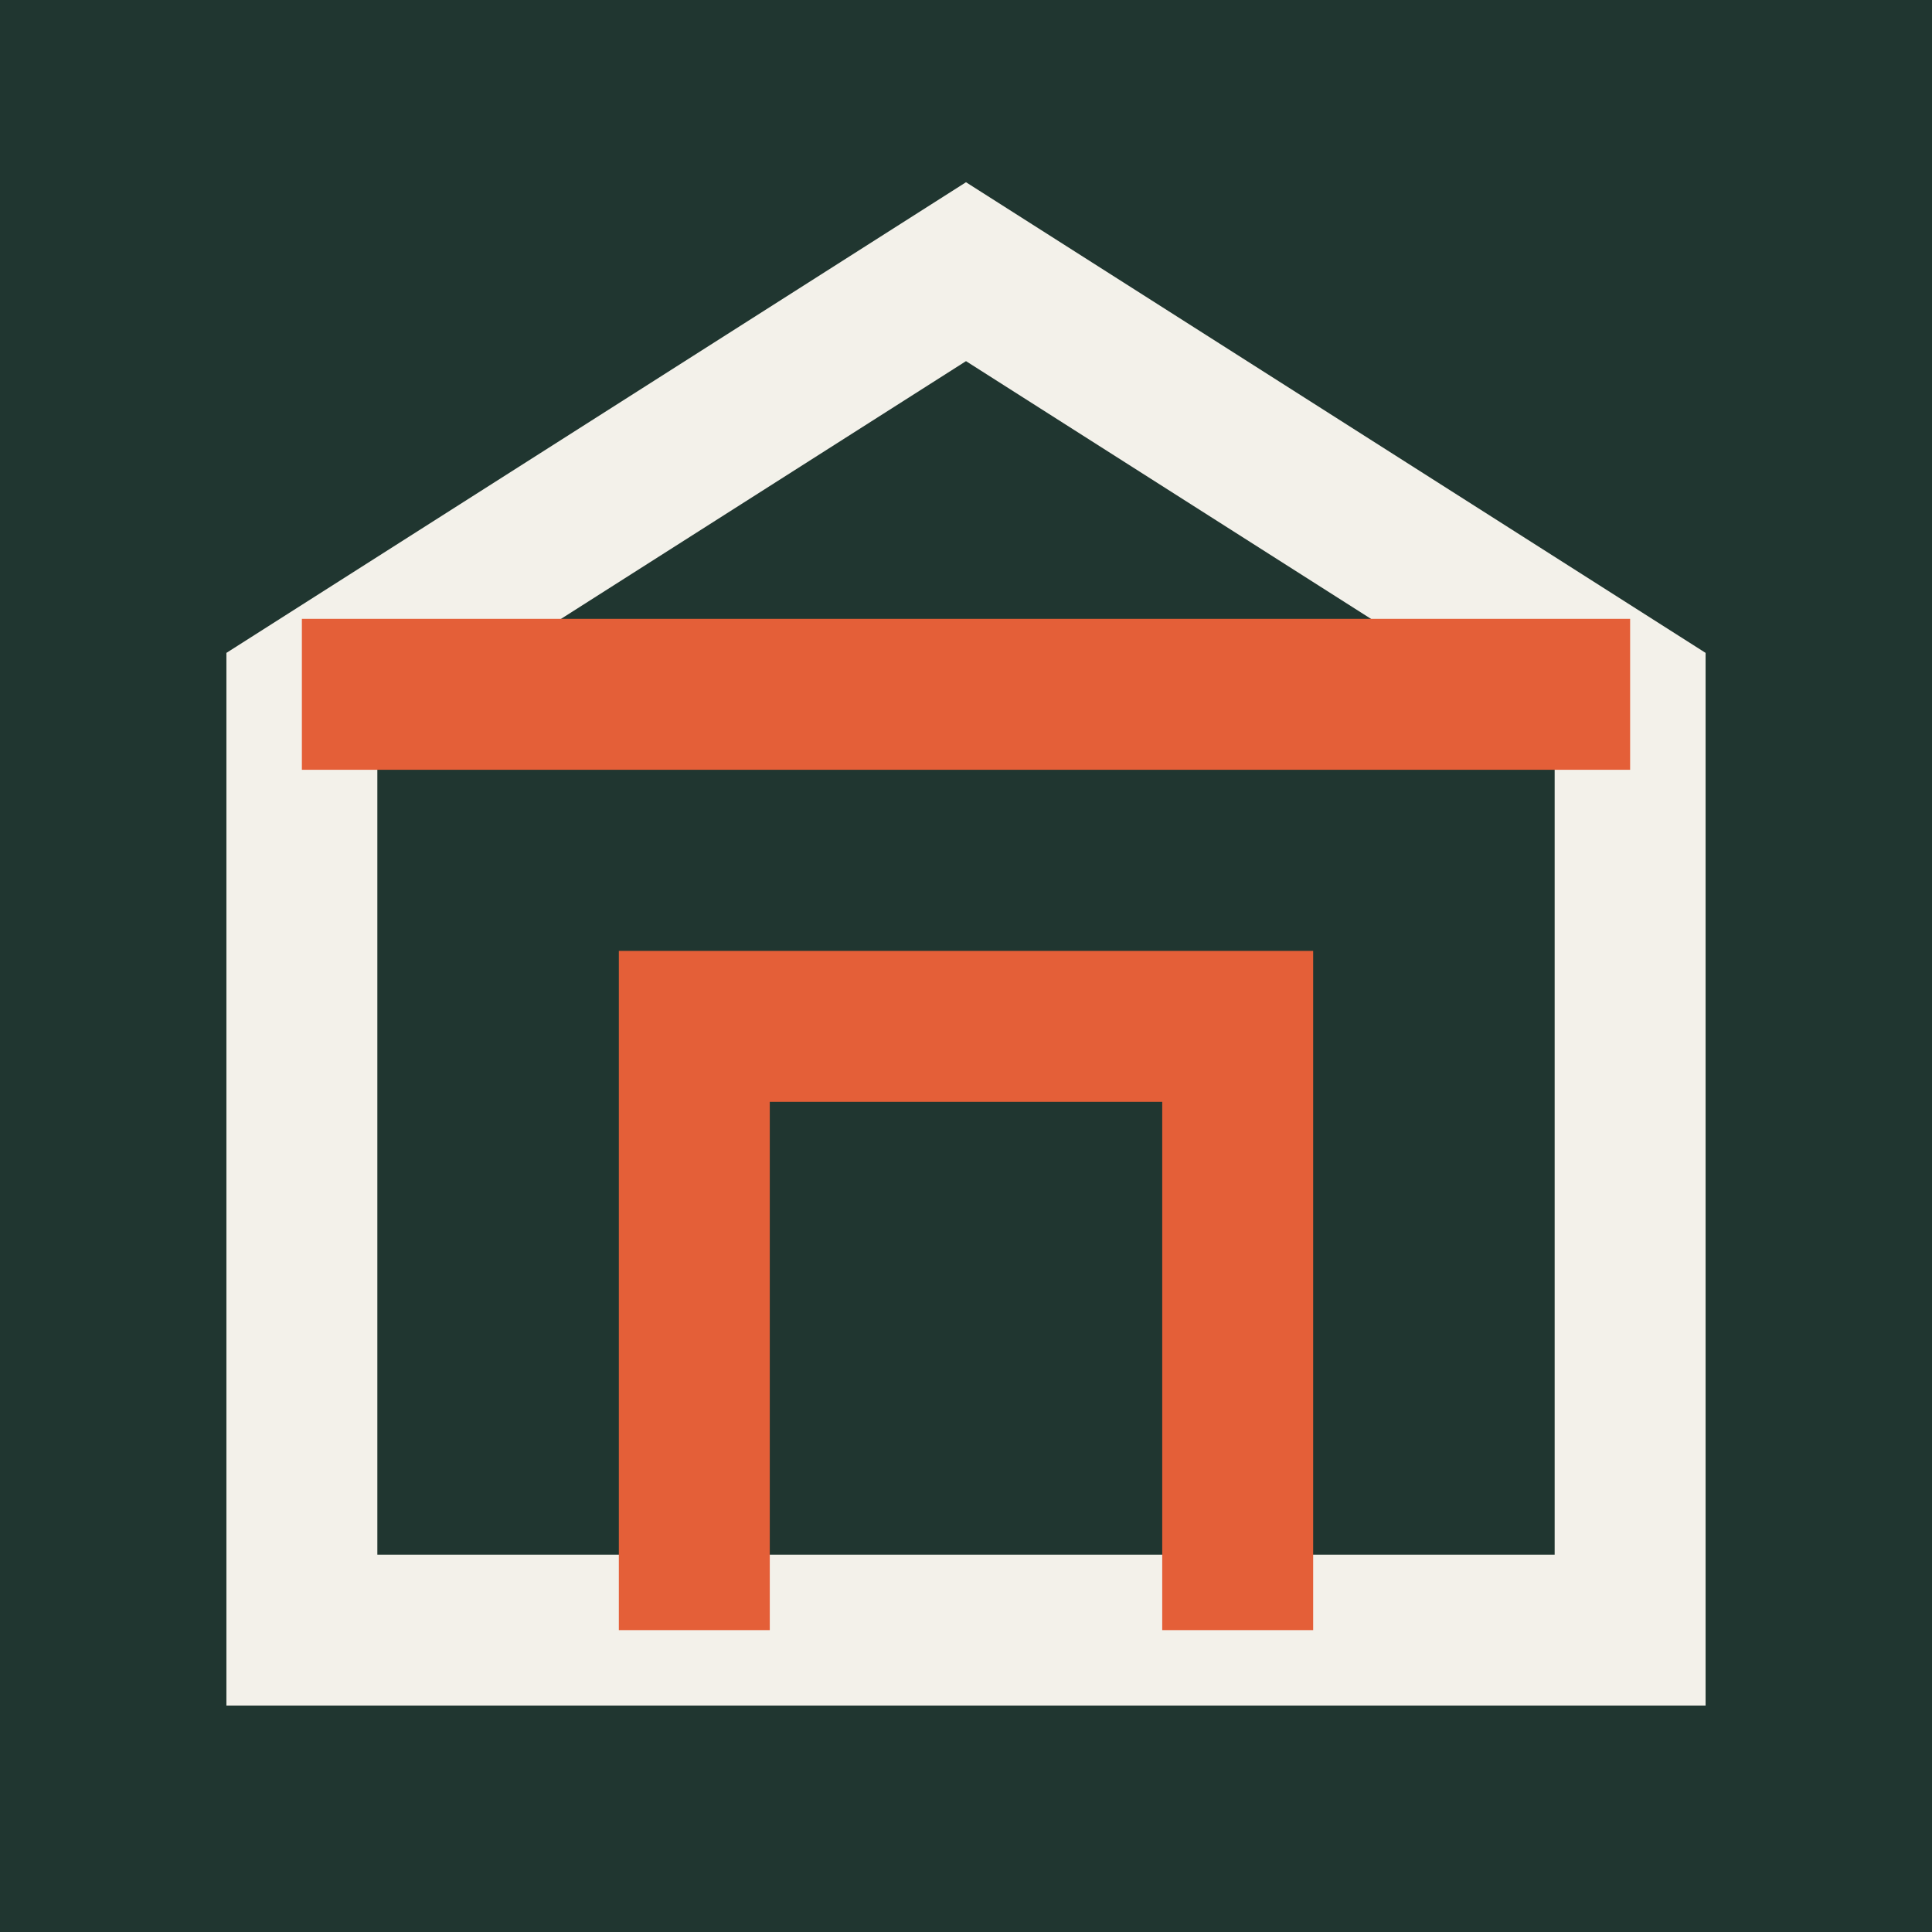
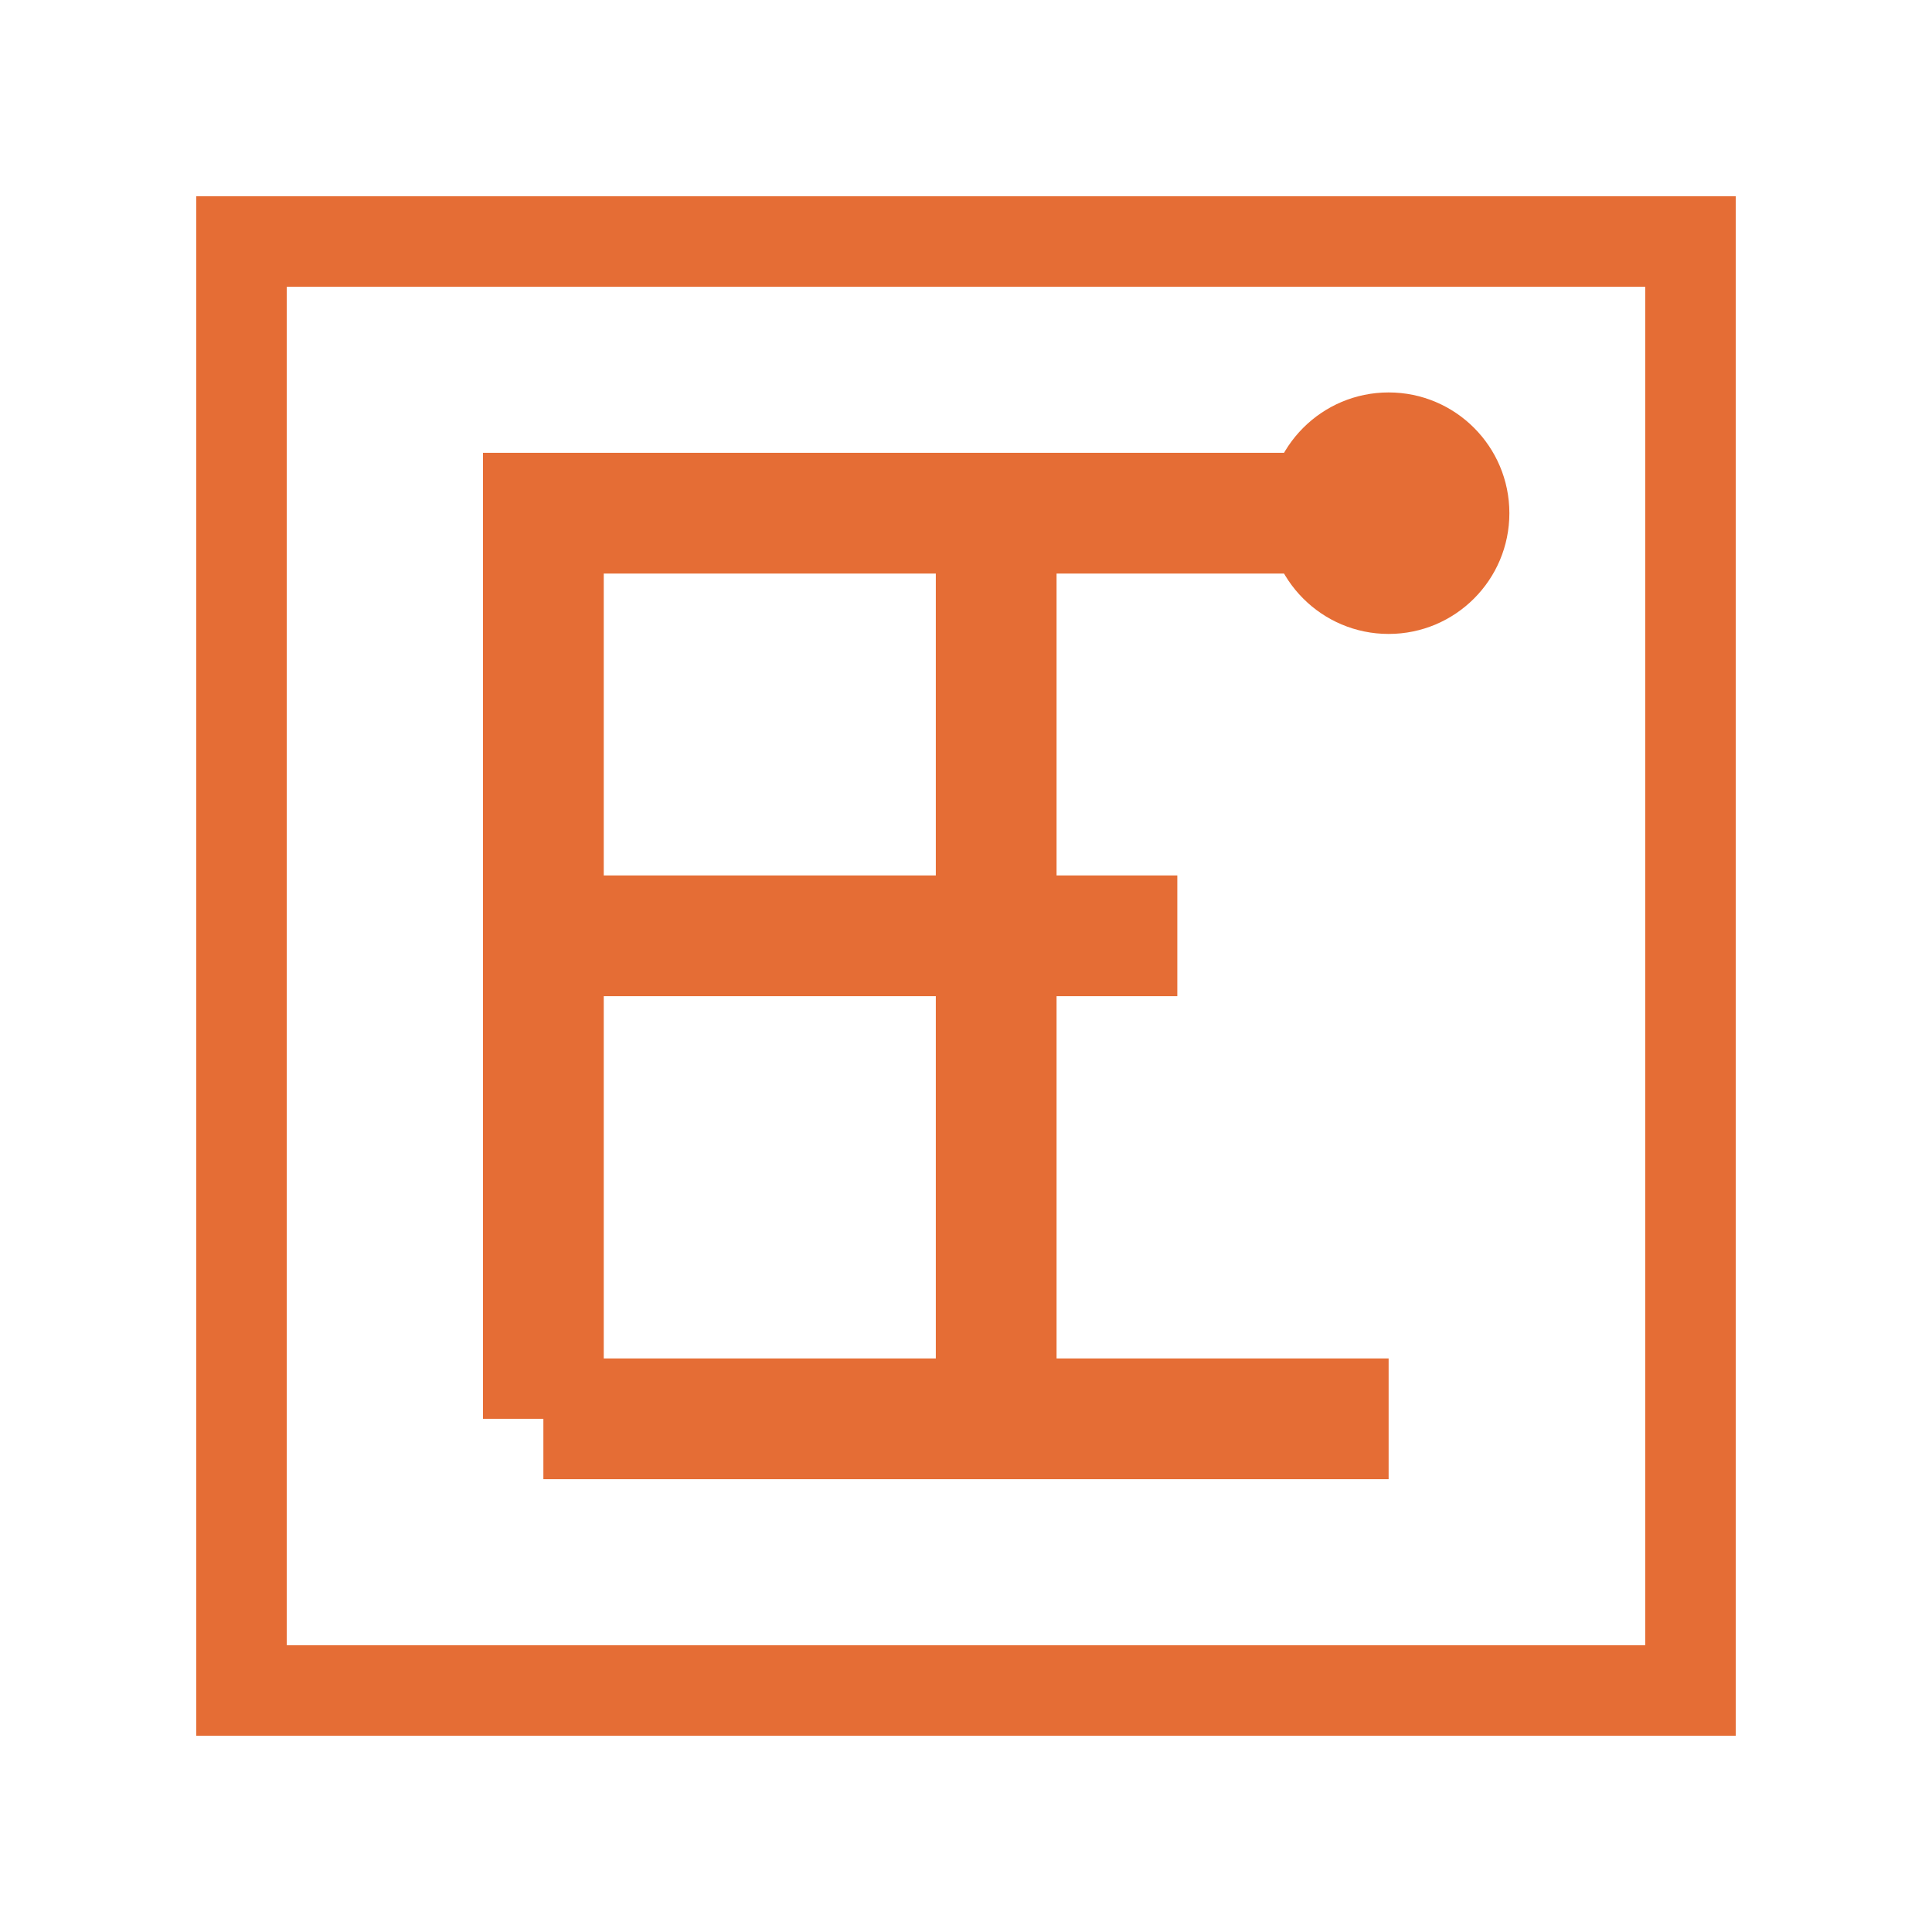
- <svg xmlns="http://www.w3.org/2000/svg" viewBox="0 0 64 64">
-   <rect width="64" height="64" fill="#203630" />
-   <path d="M10 54V23L32 9l22 14v31H10Z" fill="none" stroke="#f3f1ea" stroke-width="5" />
-   <path d="M23 54V34h18v20M10 23h44" fill="none" stroke="#e45f38" stroke-width="5" />
+ <svg xmlns="http://www.w3.org/2000/svg">
+   <symbol id="mark" viewBox="0 0 64 64">
+     <path d="M8 56V8h48v48H8Z" fill="none" stroke="currentColor" stroke-width="3" />
+     <path d="M18 47V17h28M18 31h21M33 17v30M18 47h28" fill="none" stroke="currentColor" stroke-width="4" />
+     <circle cx="46" cy="17" r="4" fill="currentColor" />
+   </symbol>
+   <use href="#mark" color="#e56d35" />
</svg>
